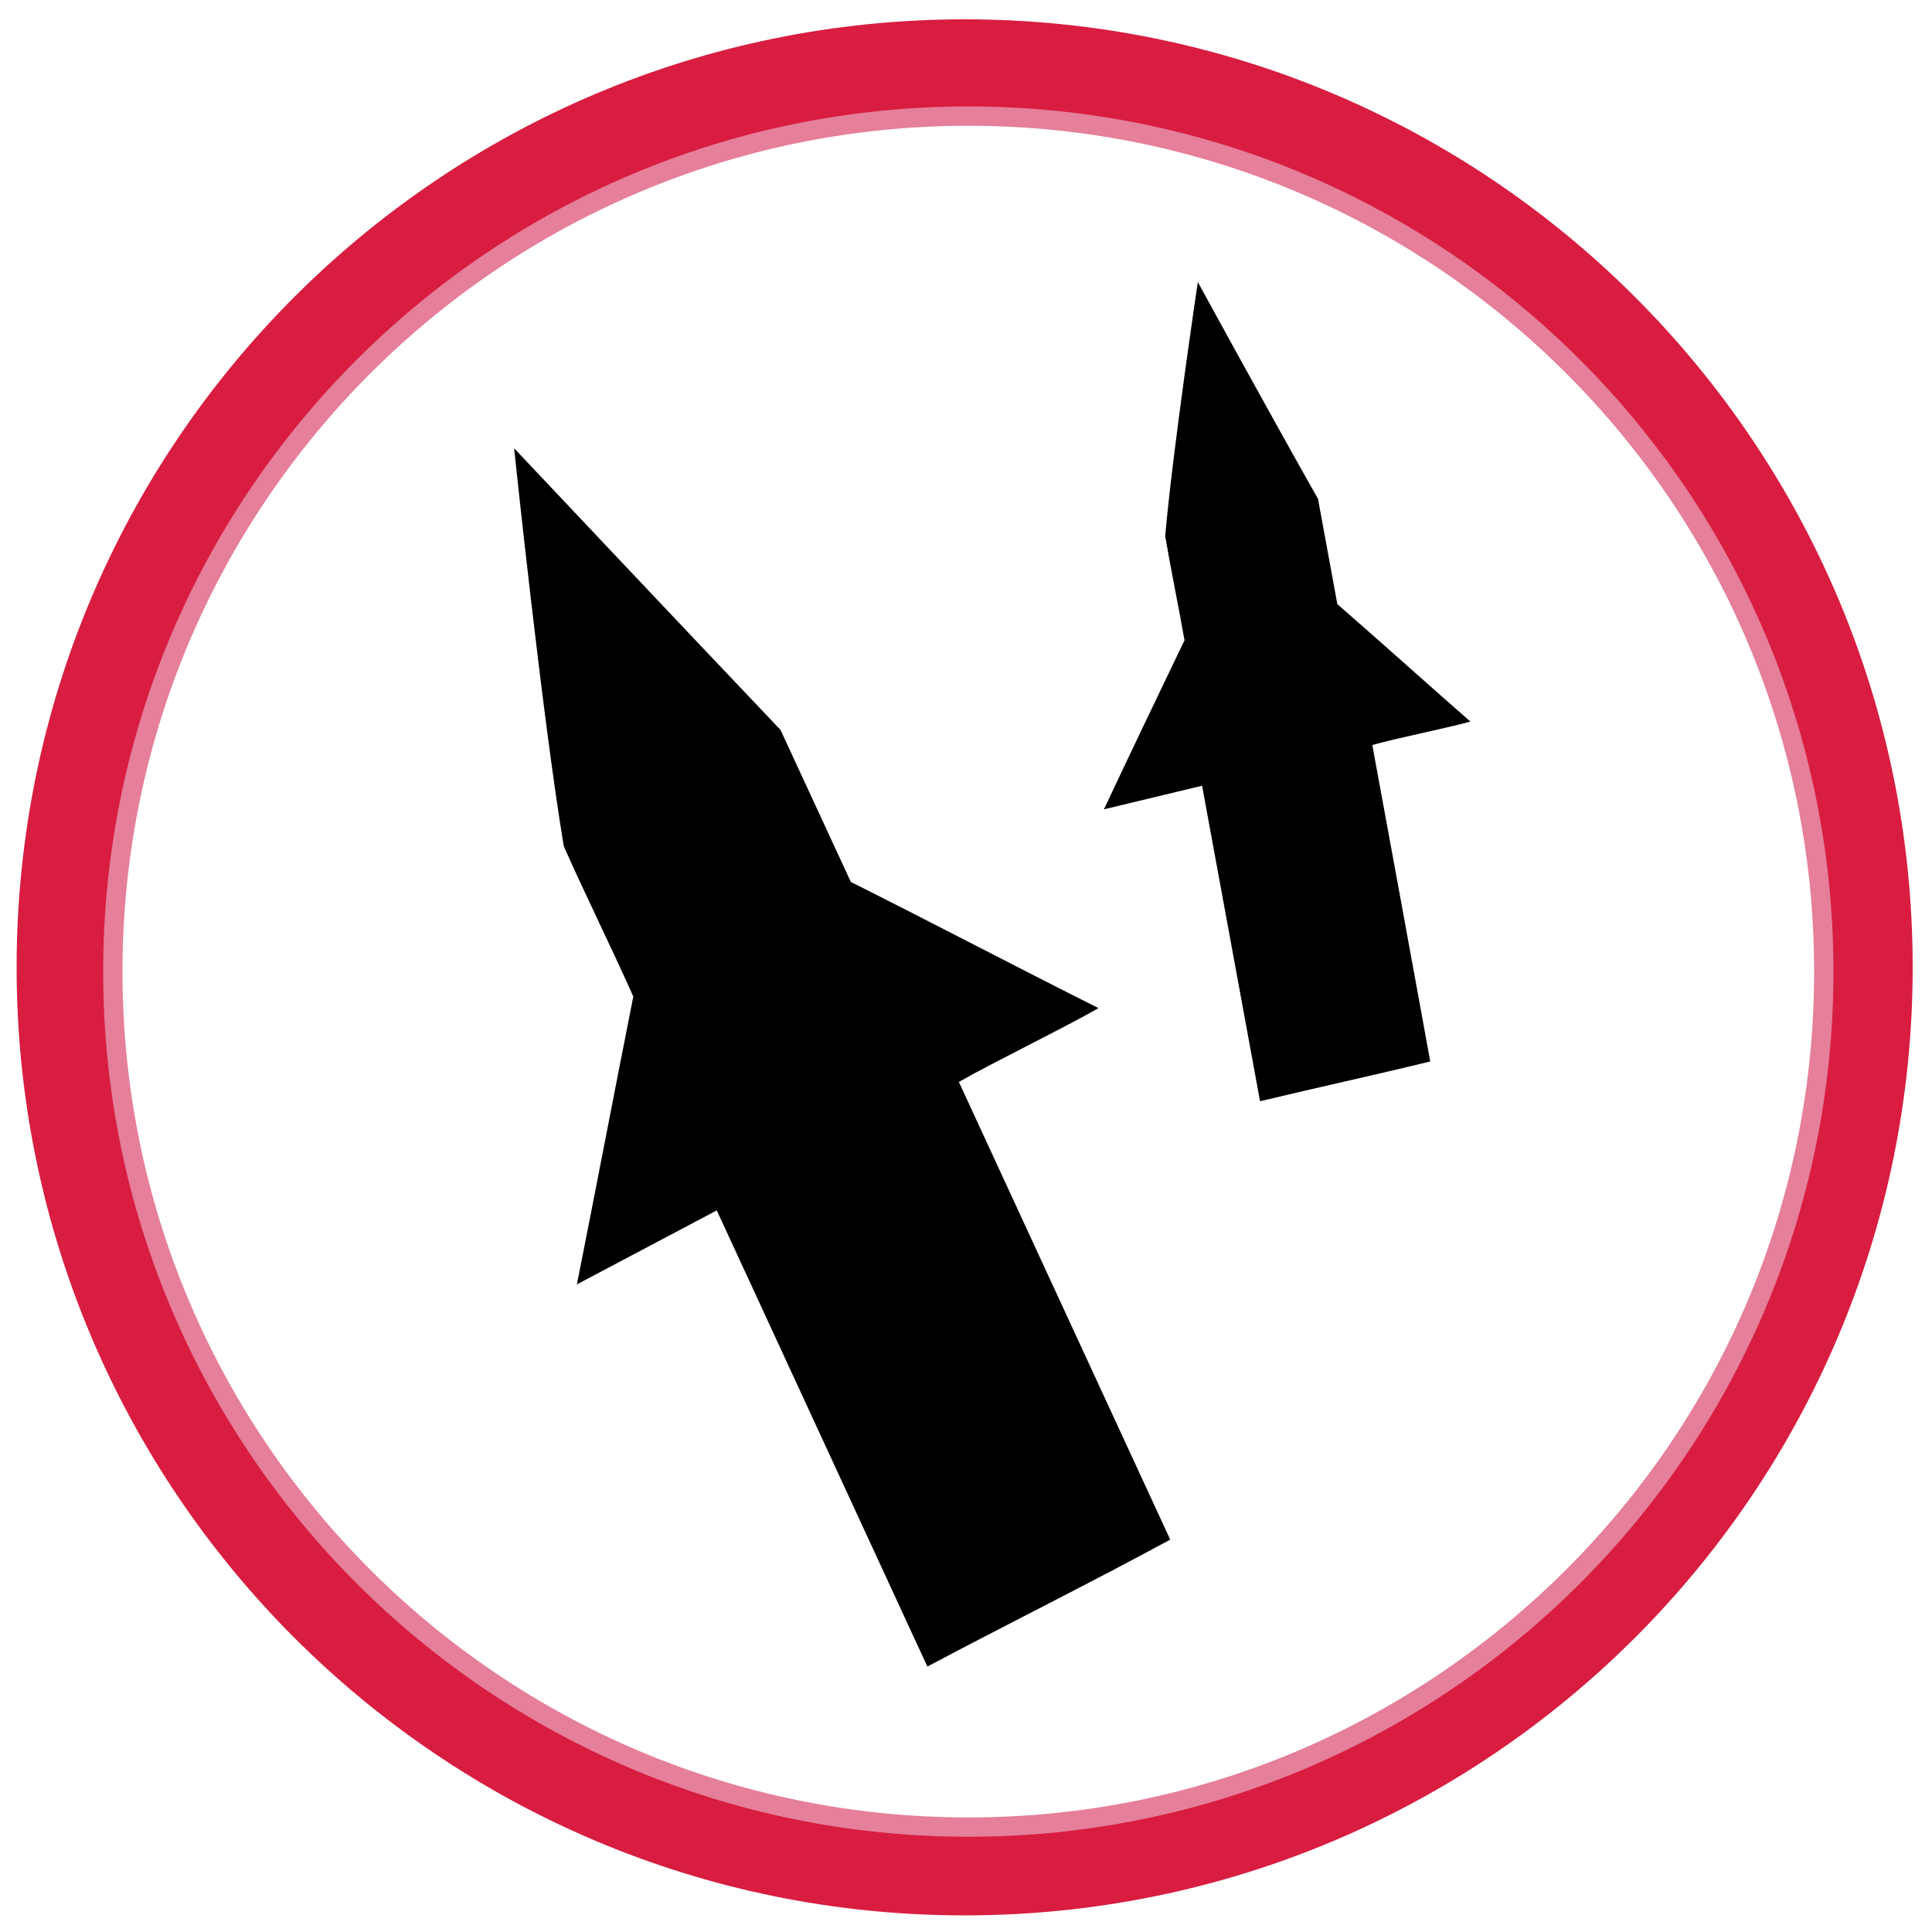
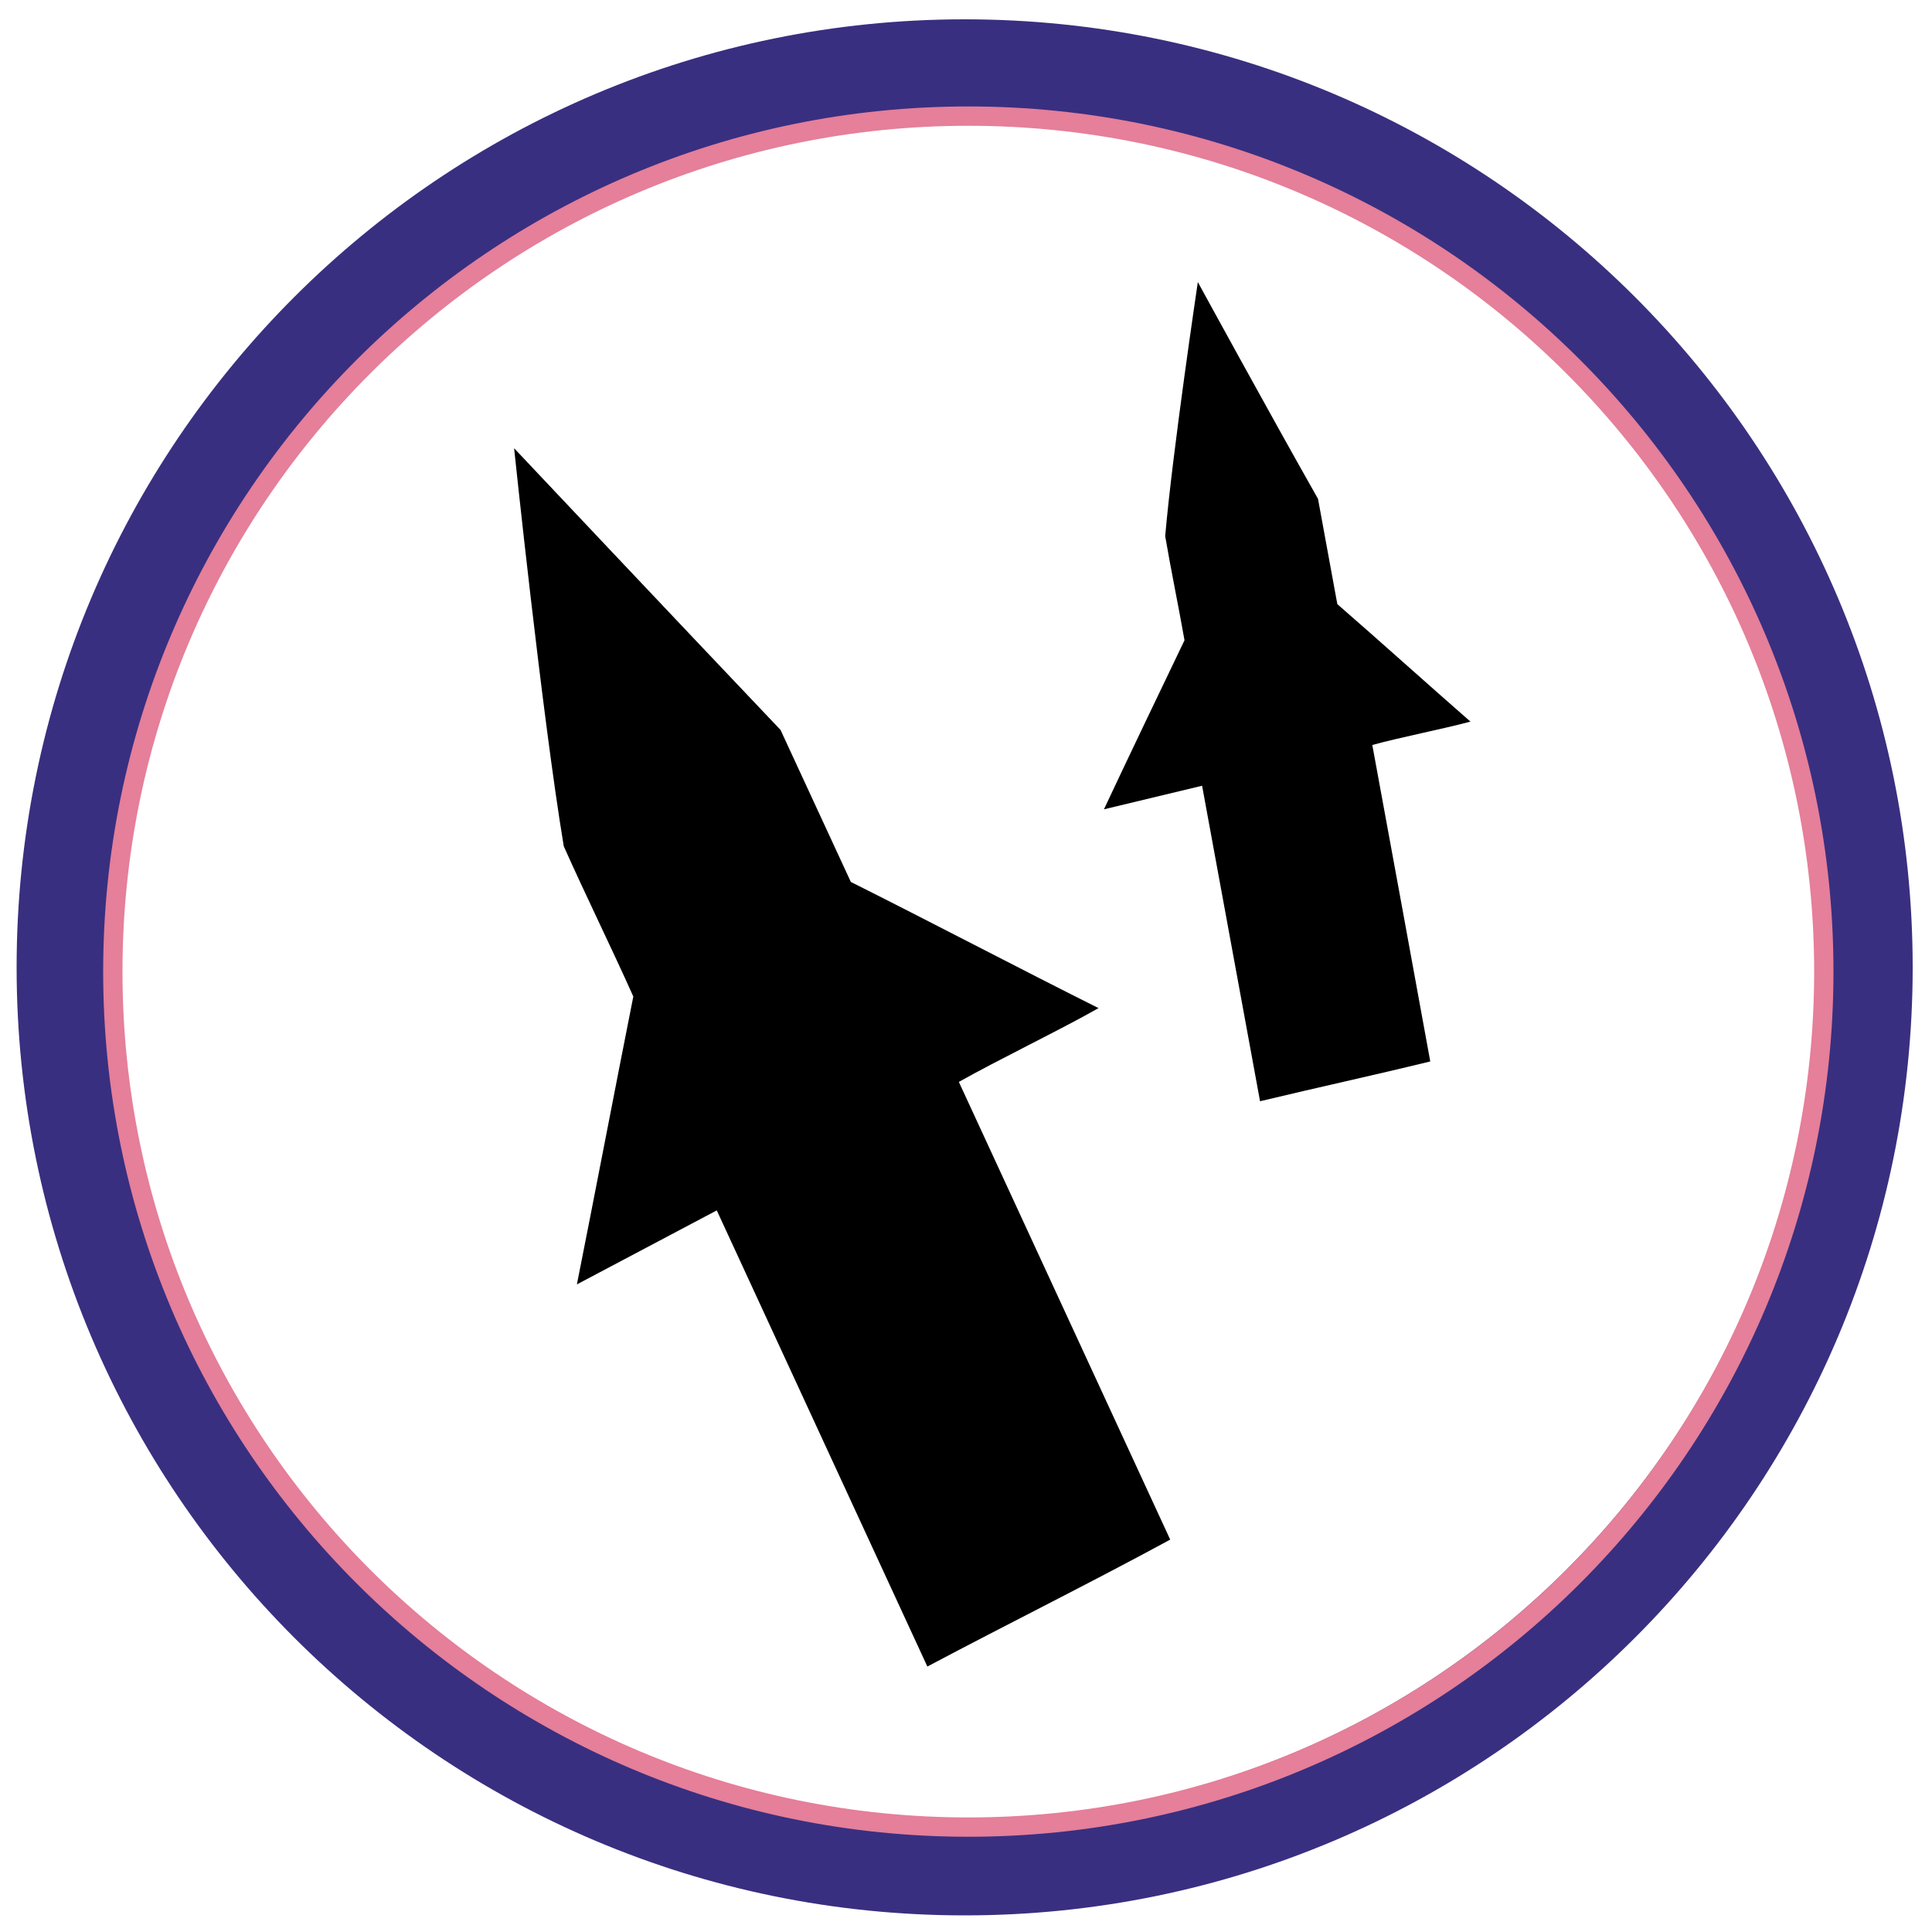
<svg xmlns="http://www.w3.org/2000/svg" viewBox="0 0 100 100">
-   <defs>
-     <style>.cls-1,.cls-2{fill:none;stroke-miterlimit:10;}.cls-1{stroke:#d81d40;stroke-width:5px;}.cls-2{stroke:#e57f9a;}</style>
-   </defs>
  <g id="okret_rakietowy" data-name="okret rakietowy">
-     <circle class="cls-1" cx="49.93" cy="50.07" r="46.57" />
-     <circle class="cls-2" cx="50.12" cy="50.29" r="44.28" />
+     <circle cx="49.93" cy="50.07" r="46.57" style="stroke-miterlimit:10;stroke:#392f80;stroke-width:5px;fill:none" />
+     <circle cx="50.12" cy="50.29" r="44.28" style="stroke:#e57f9a;stroke-miterlimit:10;fill:none" />
    <path d="M26.61,23.2S28.05,37,29.18,43.8c1.14,2.56,2.46,5.23,3.6,7.78-.85,4.27-2.07,10.64-2.92,14.9l7.24-3.83L48,86.26C52.26,84,56.31,82,60.57,79.69L49.63,56c2-1.13,5.24-2.69,7.23-3.82-4-2-8.84-4.54-12.82-6.53L40.4,37.78C35,32.1,26.61,23.2,26.61,23.2Z" />
    <path d="M62,14.6s-1.31,8.76-1.69,13.15c.3,1.76.69,3.63,1,5.39-1.2,2.5-3,6.25-4.17,8.75l5.08-1.22,3,16.33c3-.72,5.82-1.33,8.81-2.06-.93-5.11-2.06-11.27-3-16.38,1.41-.39,3.67-.83,5.08-1.21-2.14-1.87-4.75-4.22-6.89-6.08l-1-5.45C65.74,21.45,62,14.6,62,14.6Z" />
  </g>
</svg>
